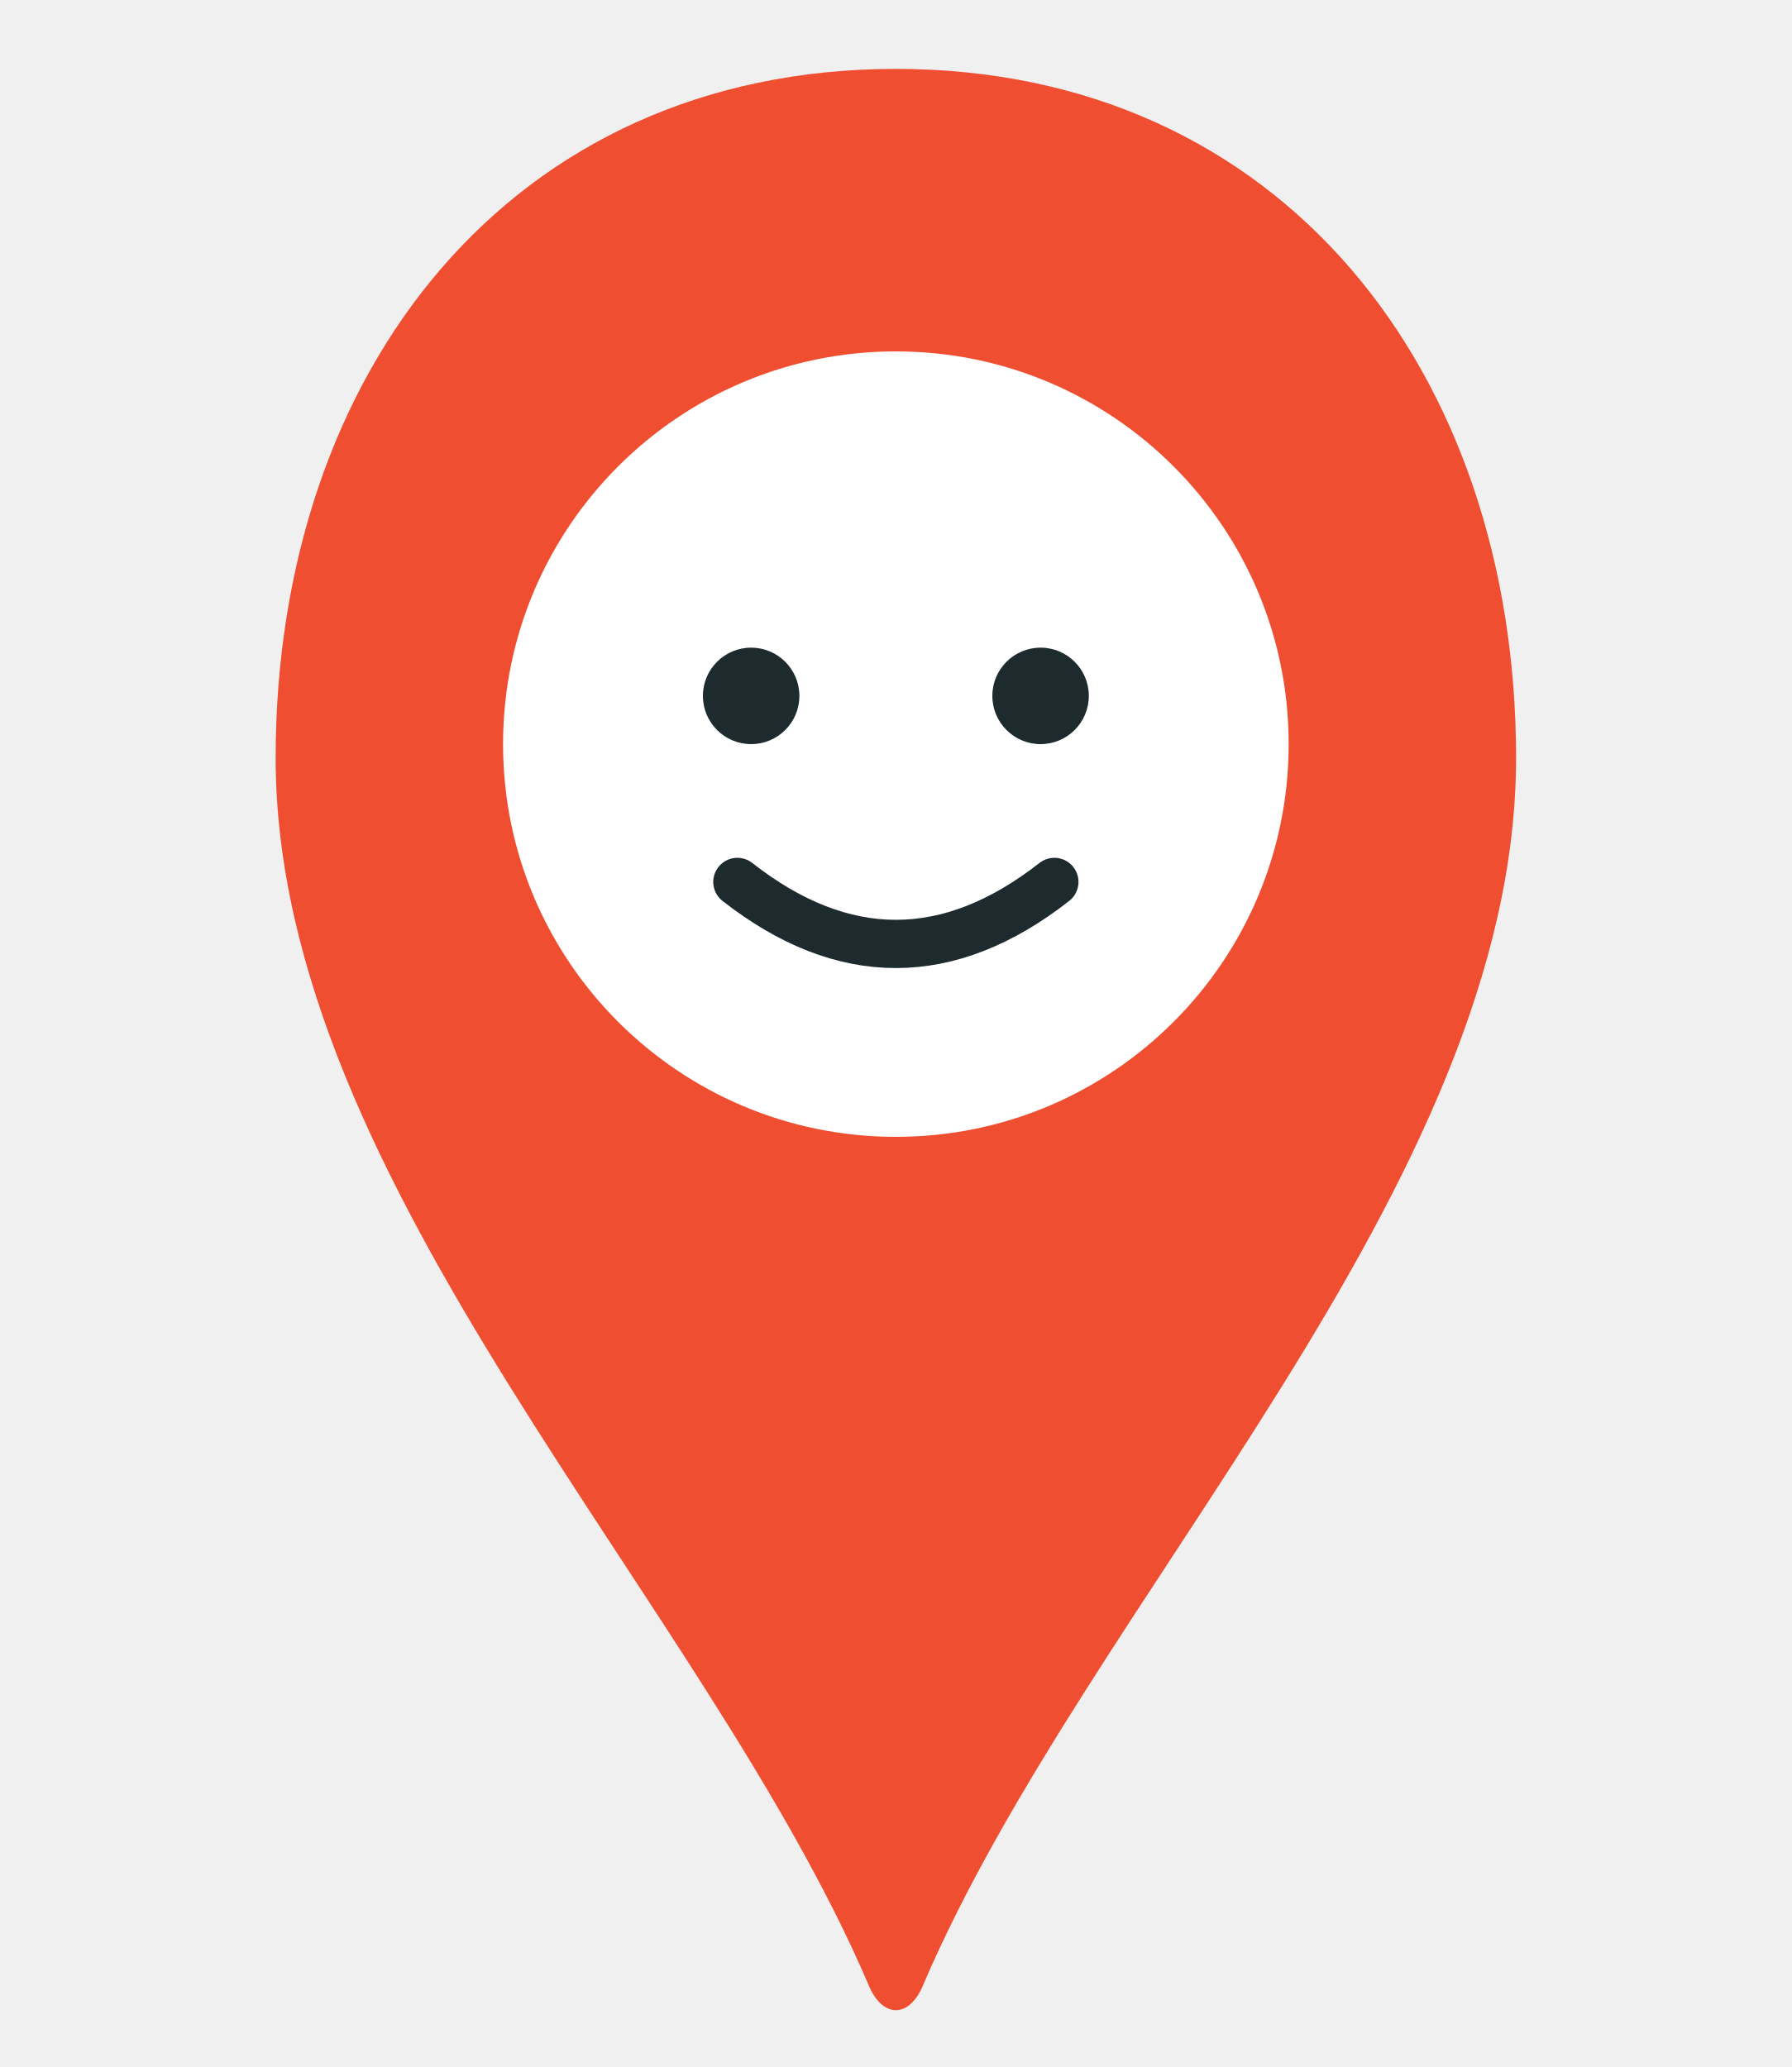
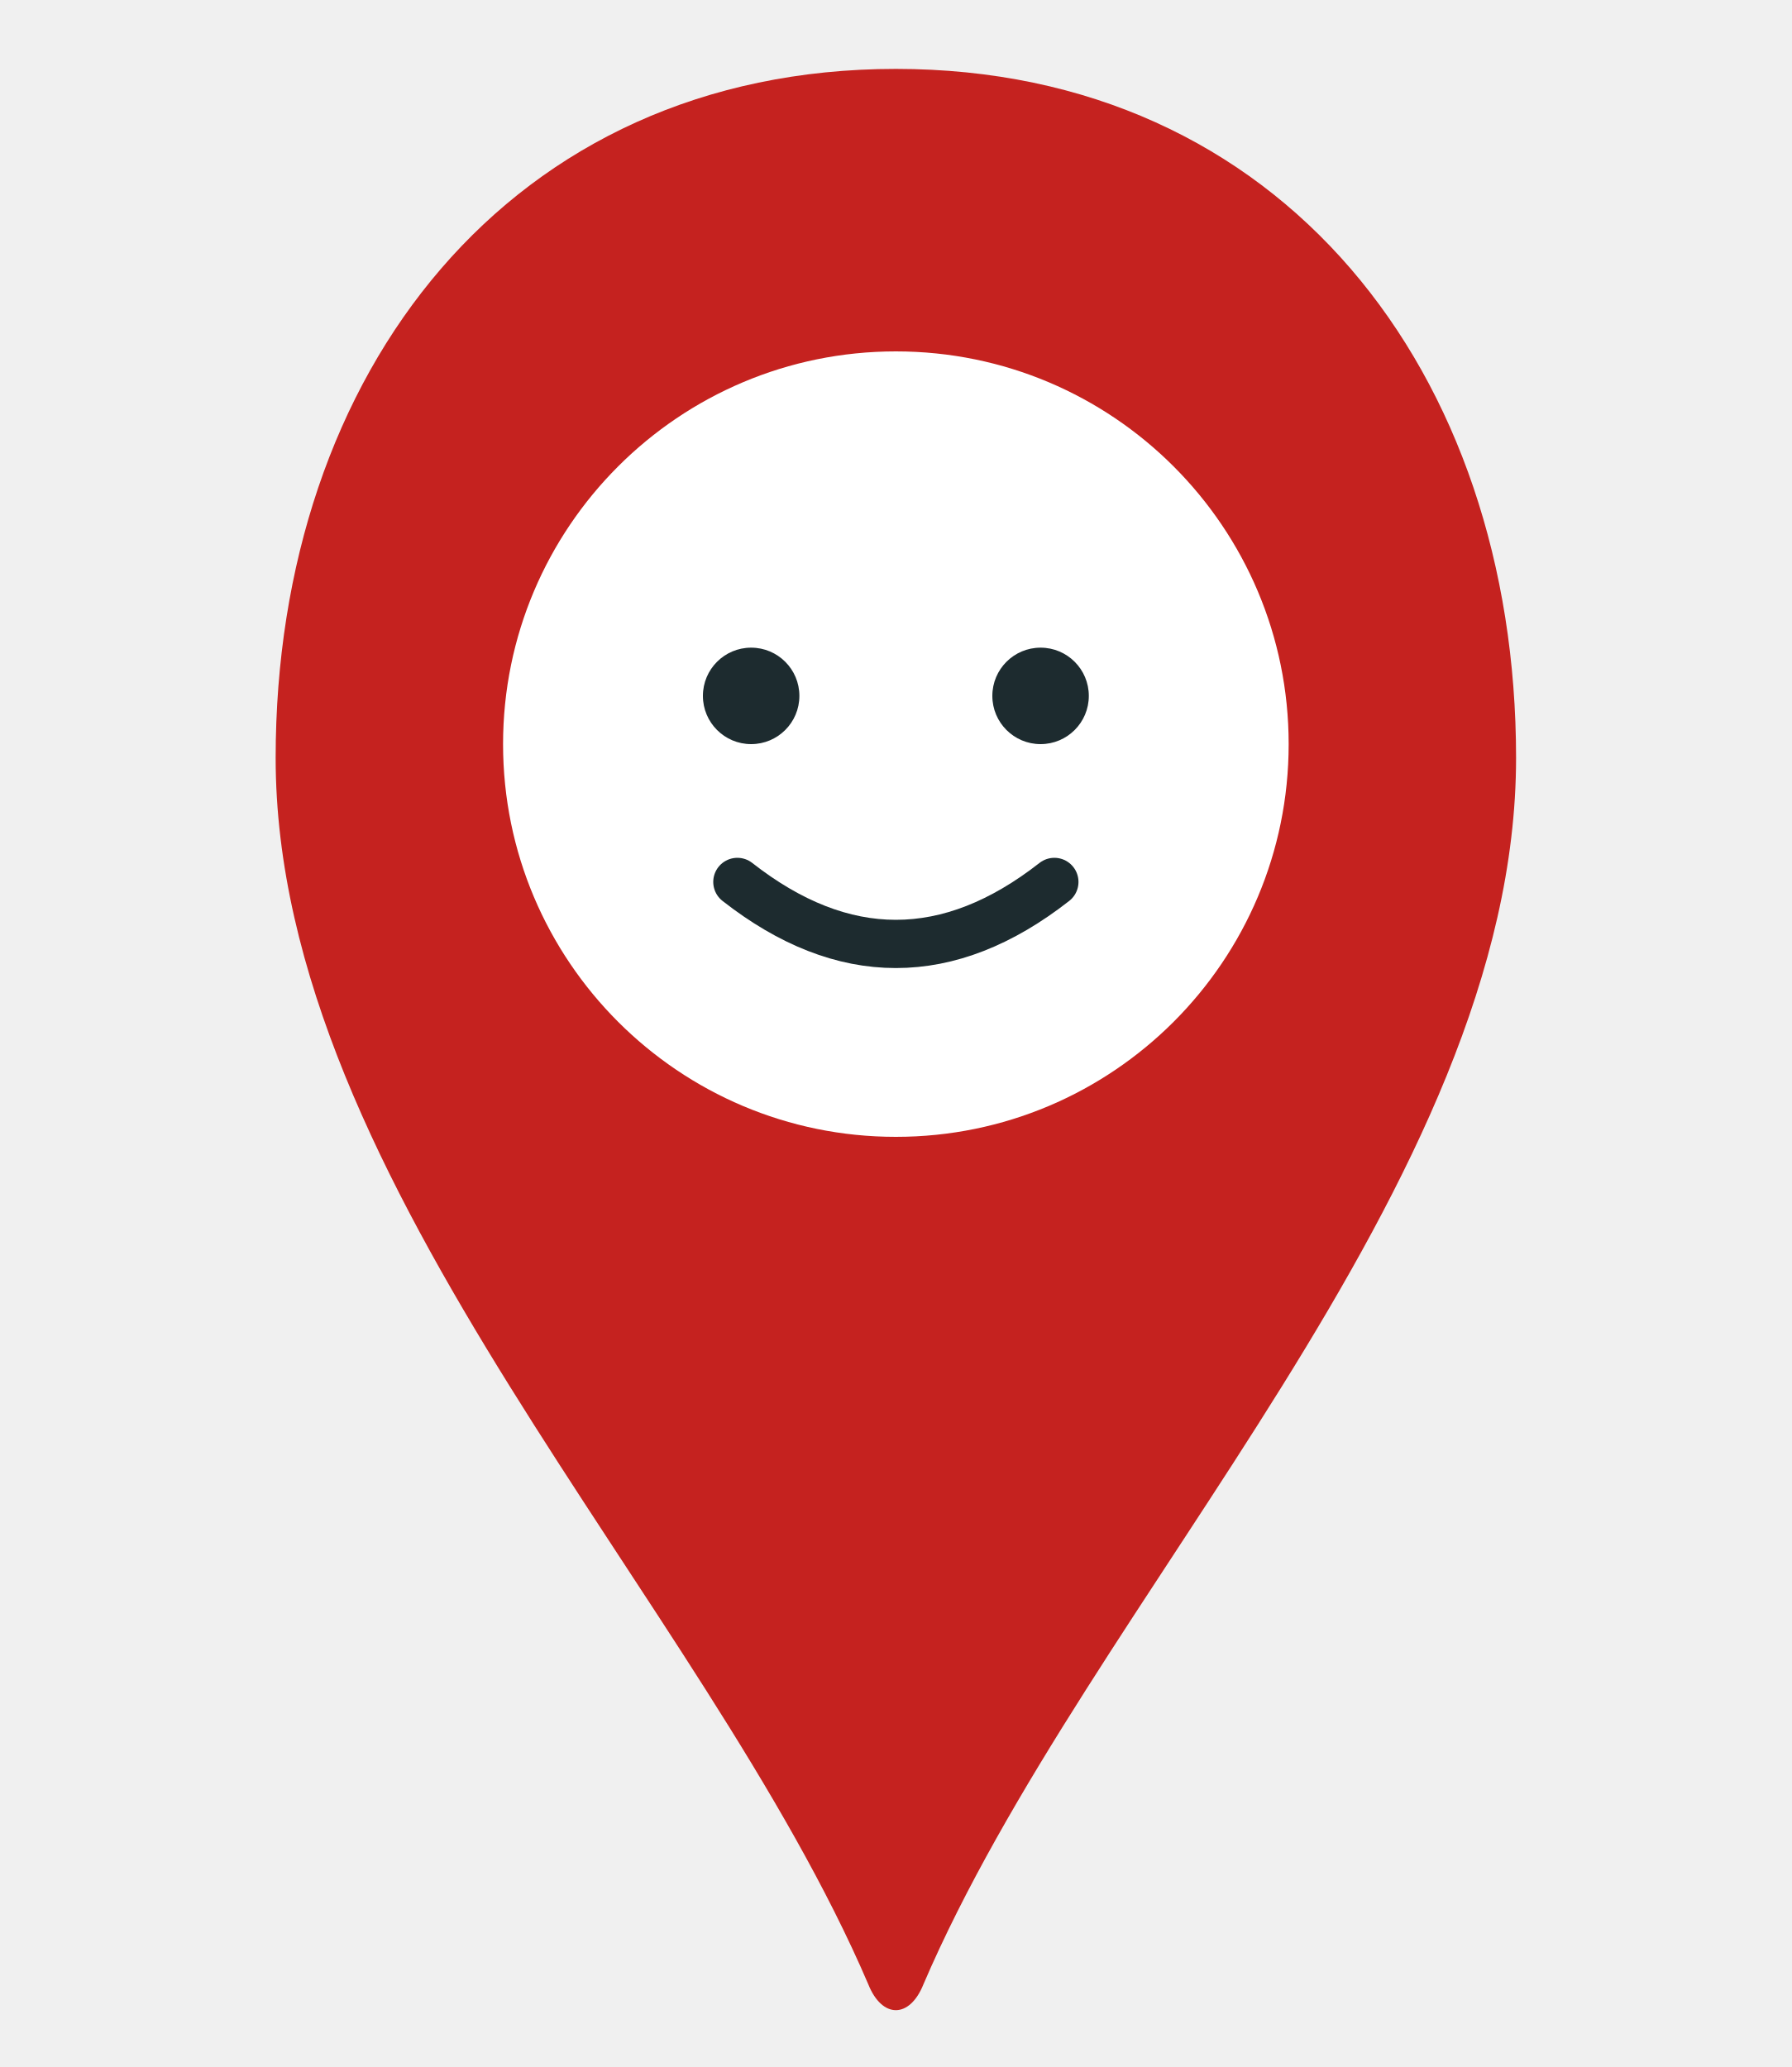
<svg xmlns="http://www.w3.org/2000/svg" viewBox="0 0 260 300">
-   <path d="M130 10 C74 10 40 54 40 110 C40 172 102 232 126 288 C128 293 132 293 134 288 C158 232 220 172 220 110 C220 54 186 10 130 10 Z" fill="#F04E31" />
+   <path d="M130 10 C74 10 40 54 40 110 C40 172 102 232 126 288 C128 293 132 293 134 288 C158 232 220 172 220 110 C220 54 186 10 130 10 Z" fill="#C5221F" />
  <circle cx="130" cy="108" r="57" fill="#fff" />
  <circle cx="109" cy="101" r="7" fill="#1D2B2F" />
  <circle cx="151" cy="101" r="7" fill="#1D2B2F" />
  <path d="M107 128 Q130 146 153 128" stroke="#1D2B2F" stroke-width="7" stroke-linecap="round" fill="none" />
</svg>
